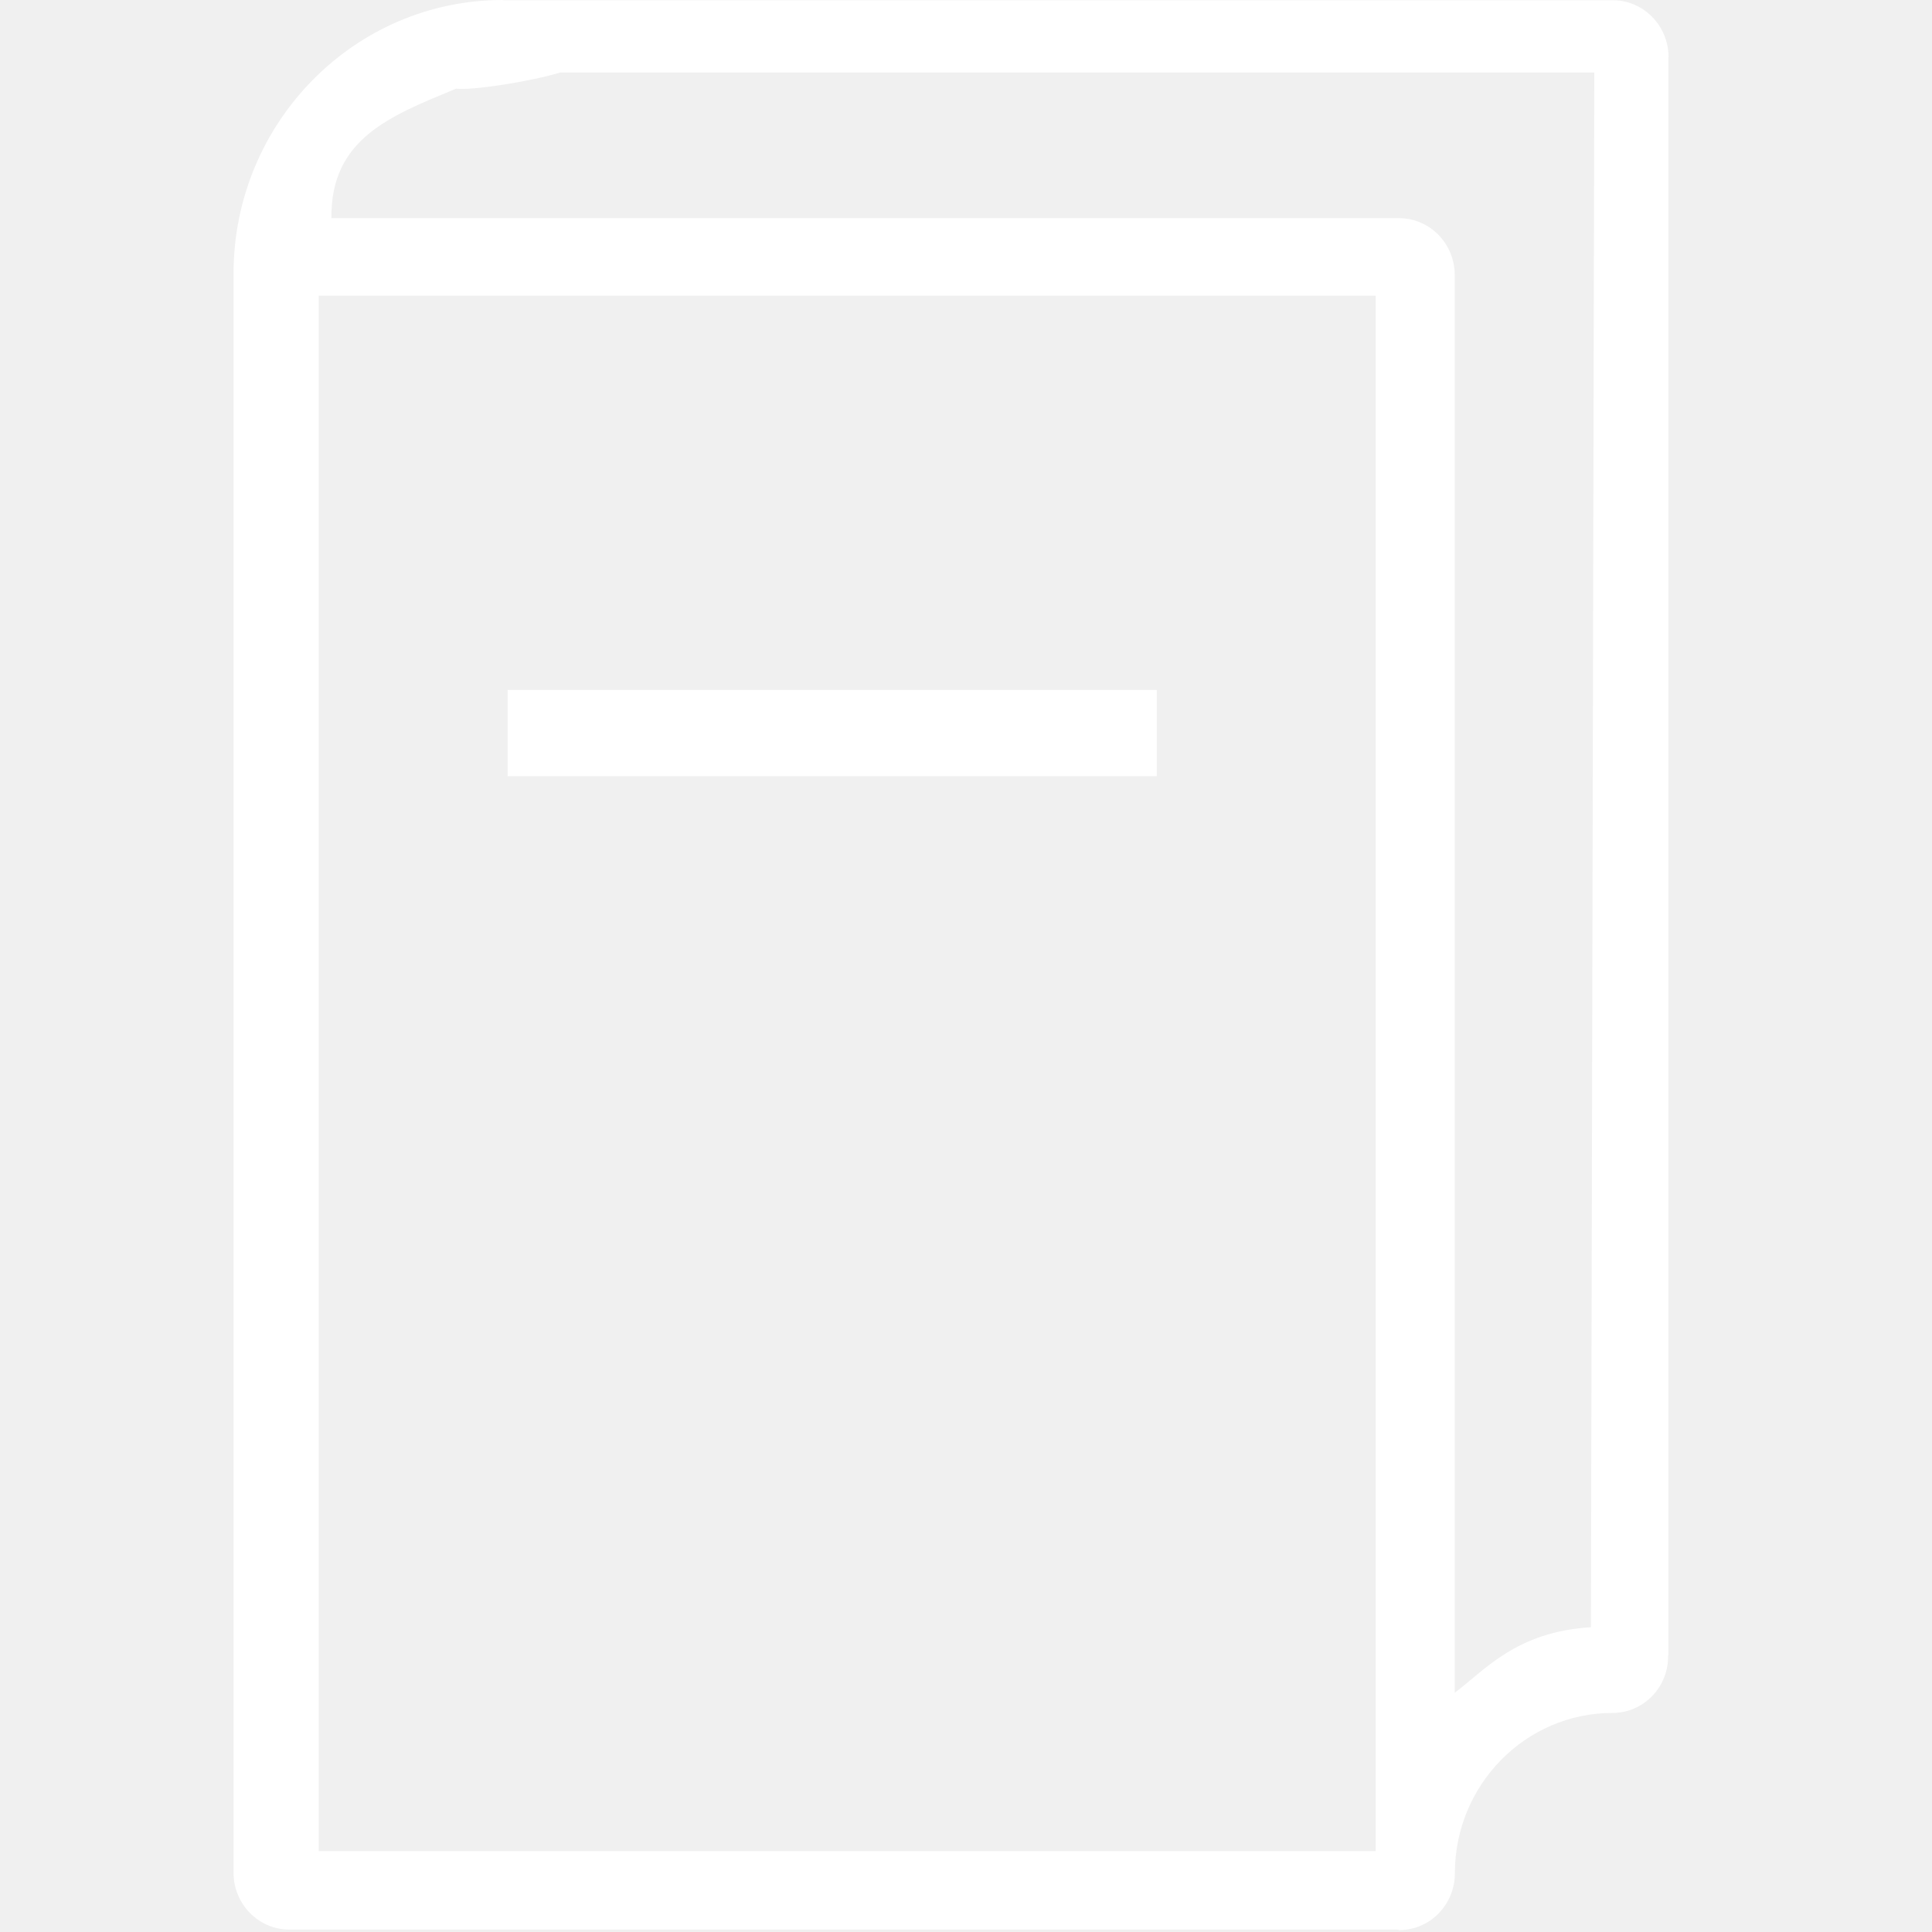
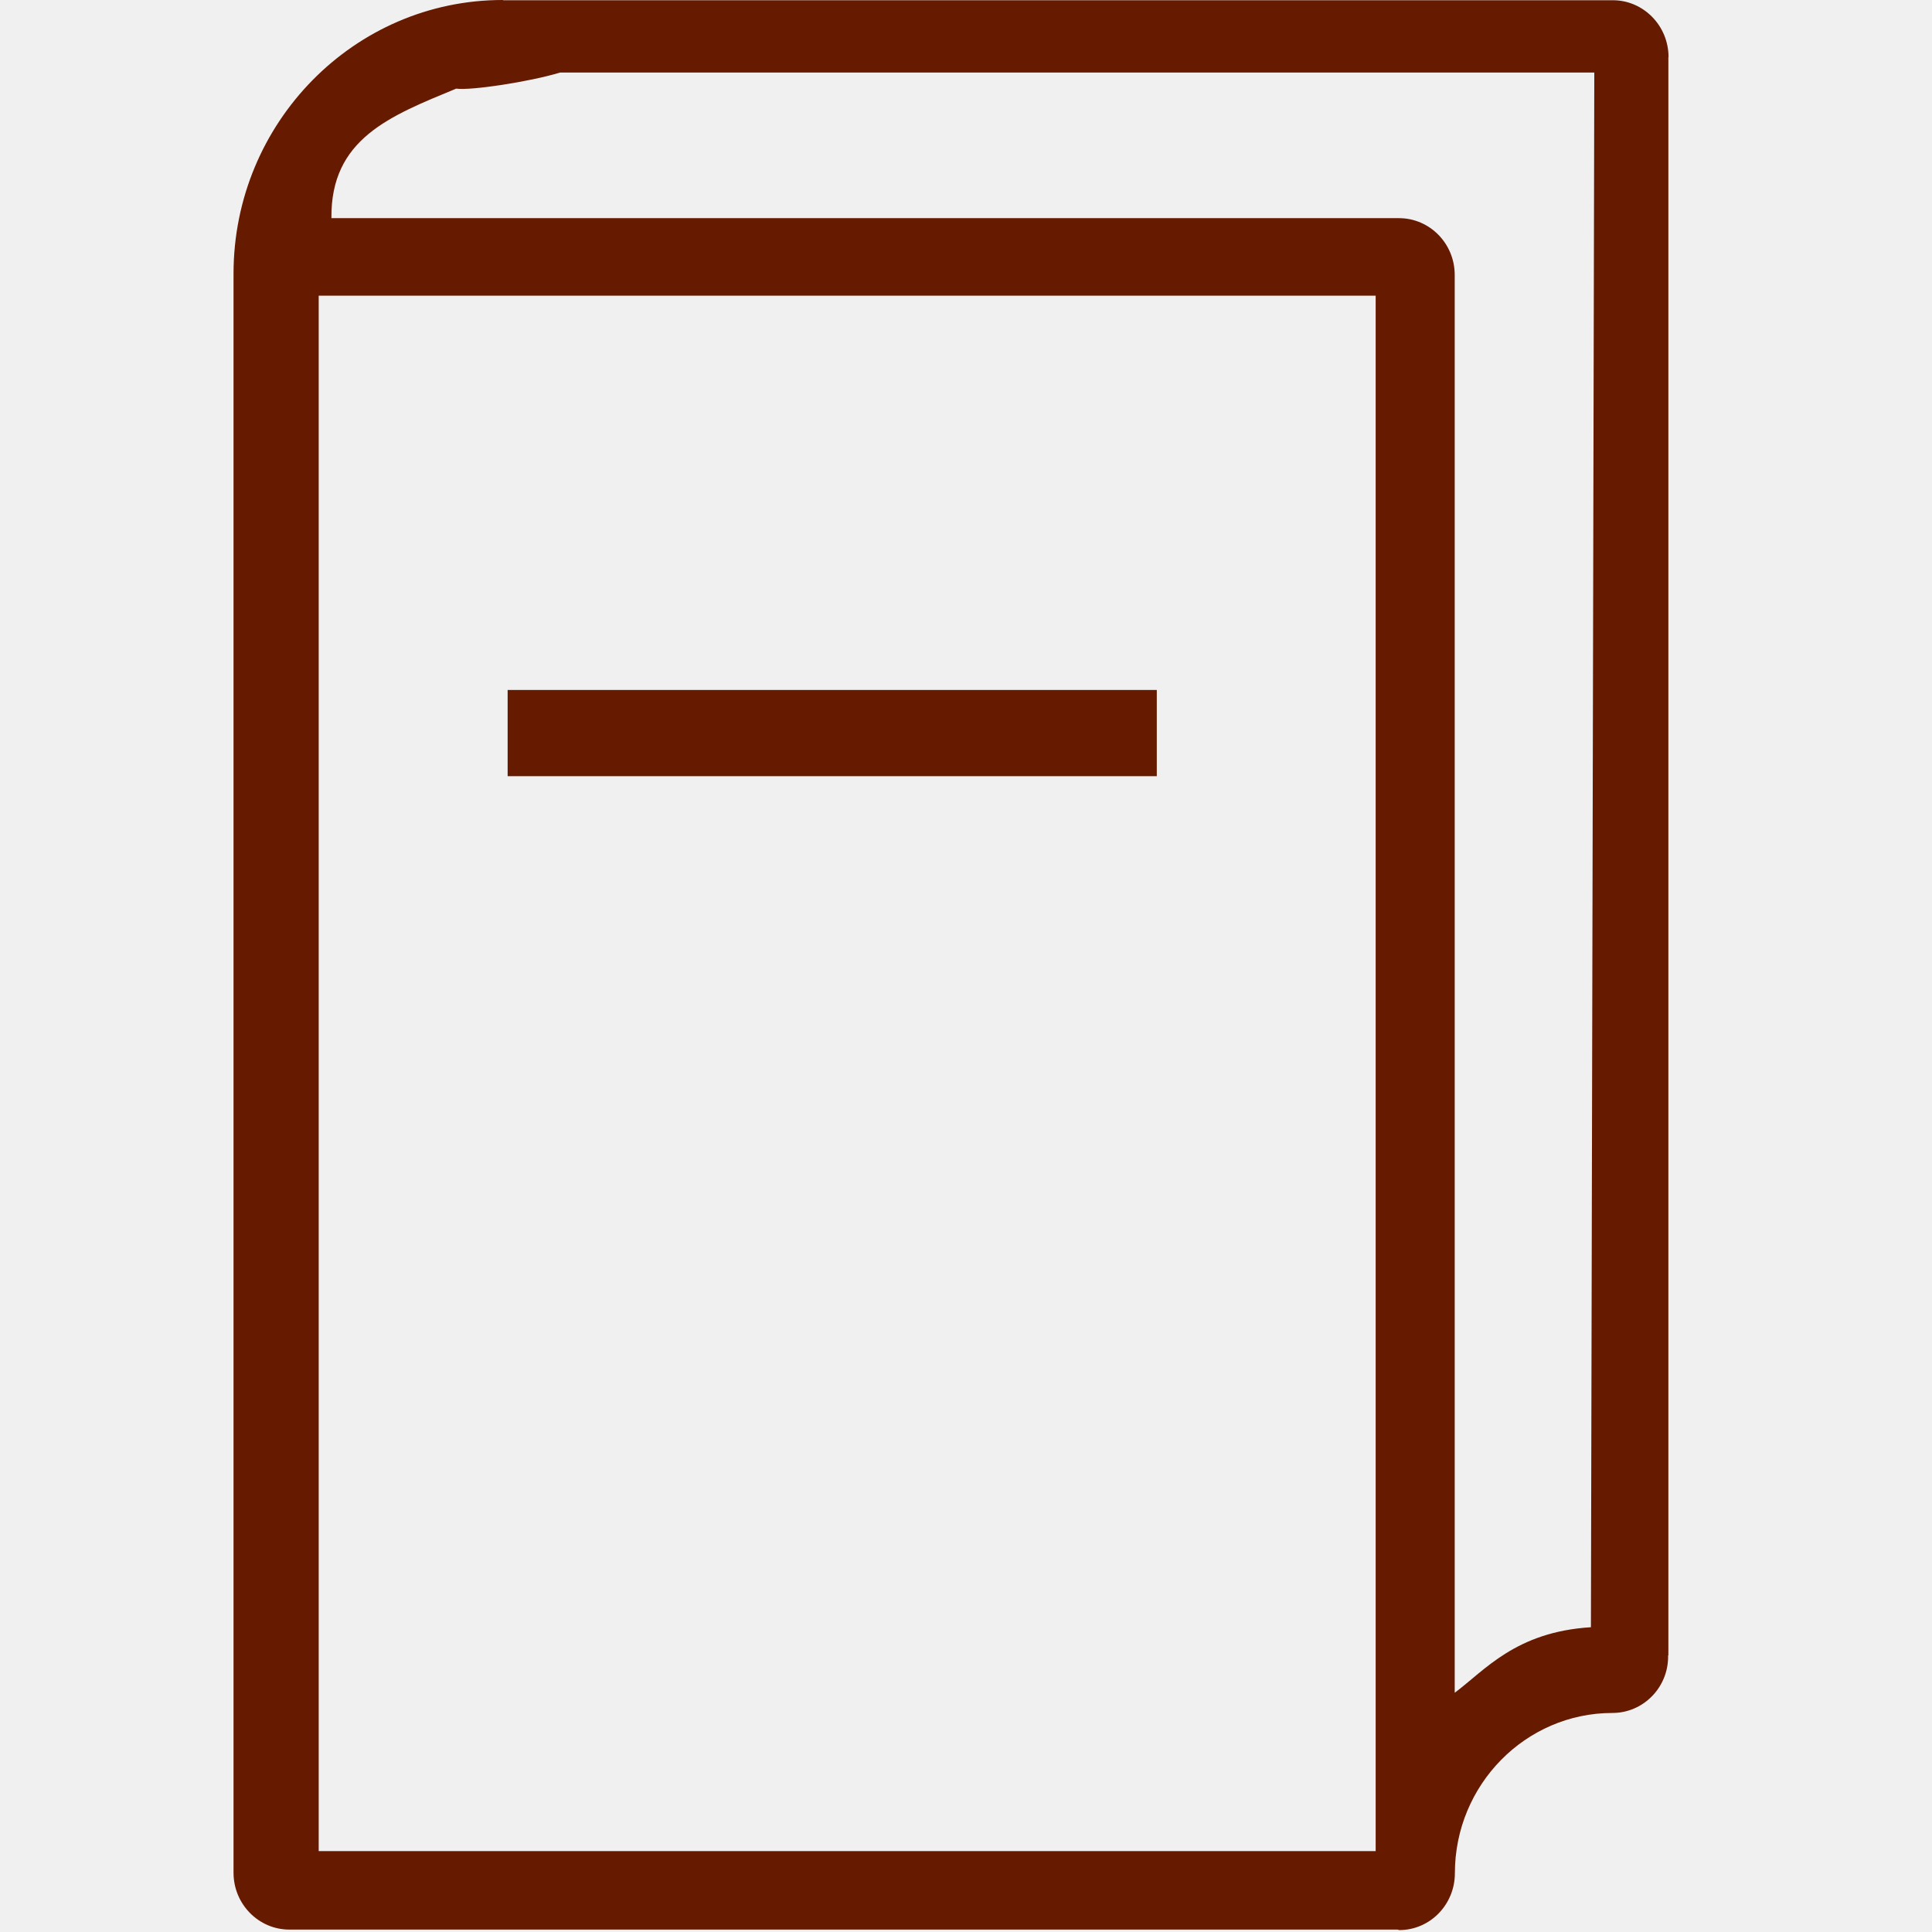
<svg xmlns="http://www.w3.org/2000/svg" version="1.1" id="Layer_1" x="0px" y="0px" width="24px" height="24px" viewBox="0 0 24 24" enable-background="new 0 0 24 24" xml:space="preserve">
-   <path fill="#FFFFFF" d="M20.727,0.709c0-0.39-0.312-0.706-0.691-0.706H6.259C6.251,0.004,6.248,0,6.244,0  C4.4,0,2.901,1.526,2.901,3.4c0,0.003,0,0.005,0,0.006c0,0.002,0,0.004,0,0.008v19.85c0,0.389,0.311,0.706,0.693,0.706h13.764  c0.012,0,0.017,0.006,0.025,0.006c0.382,0,0.69-0.317,0.69-0.706c0-1.099,0.879-1.991,1.957-1.991c0.381,0,0.692-0.313,0.692-0.701  c0-0.004-0.002-0.004-0.002-0.006c0-0.004,0.005-0.006,0.005-0.01V0.709z M17.089,22.995H3.959V3.673h13.13V22.995z M19.763,20.214  c-0.935,0.058-1.317,0.535-1.692,0.814V3.415c0-0.39-0.311-0.705-0.692-0.705H4.117C4.106,1.723,4.845,1.441,5.667,1.101  c0.185,0.026,0.922-0.087,1.291-0.2c0,0,11.599,0,12.847,0L19.763,20.214z" />
-   <rect x="6.306" y="8.571" fill="#FFFFFF" width="8.064" height="1.071" />
+   <path fill="#661a00" d="M20.727,0.709c0-0.39-0.312-0.706-0.691-0.706H6.259C6.251,0.004,6.248,0,6.244,0  C4.4,0,2.901,1.526,2.901,3.4c0,0.003,0,0.005,0,0.006c0,0.002,0,0.004,0,0.008v19.85c0,0.389,0.311,0.706,0.693,0.706h13.764  c0.012,0,0.017,0.006,0.025,0.006c0.382,0,0.69-0.317,0.69-0.706c0-1.099,0.879-1.991,1.957-1.991c0.381,0,0.692-0.313,0.692-0.701  c0-0.004-0.002-0.004-0.002-0.006c0-0.004,0.005-0.006,0.005-0.01V0.709z M17.089,22.995H3.959V3.673h13.13V22.995z M19.763,20.214  c-0.935,0.058-1.317,0.535-1.692,0.814V3.415c0-0.39-0.311-0.705-0.692-0.705H4.117C4.106,1.723,4.845,1.441,5.667,1.101  c0.185,0.026,0.922-0.087,1.291-0.2c0,0,11.599,0,12.847,0L19.763,20.214z" />
+   <rect x="6.306" y="8.571" fill="#661a00" width="8.064" height="1.071" />
</svg>
